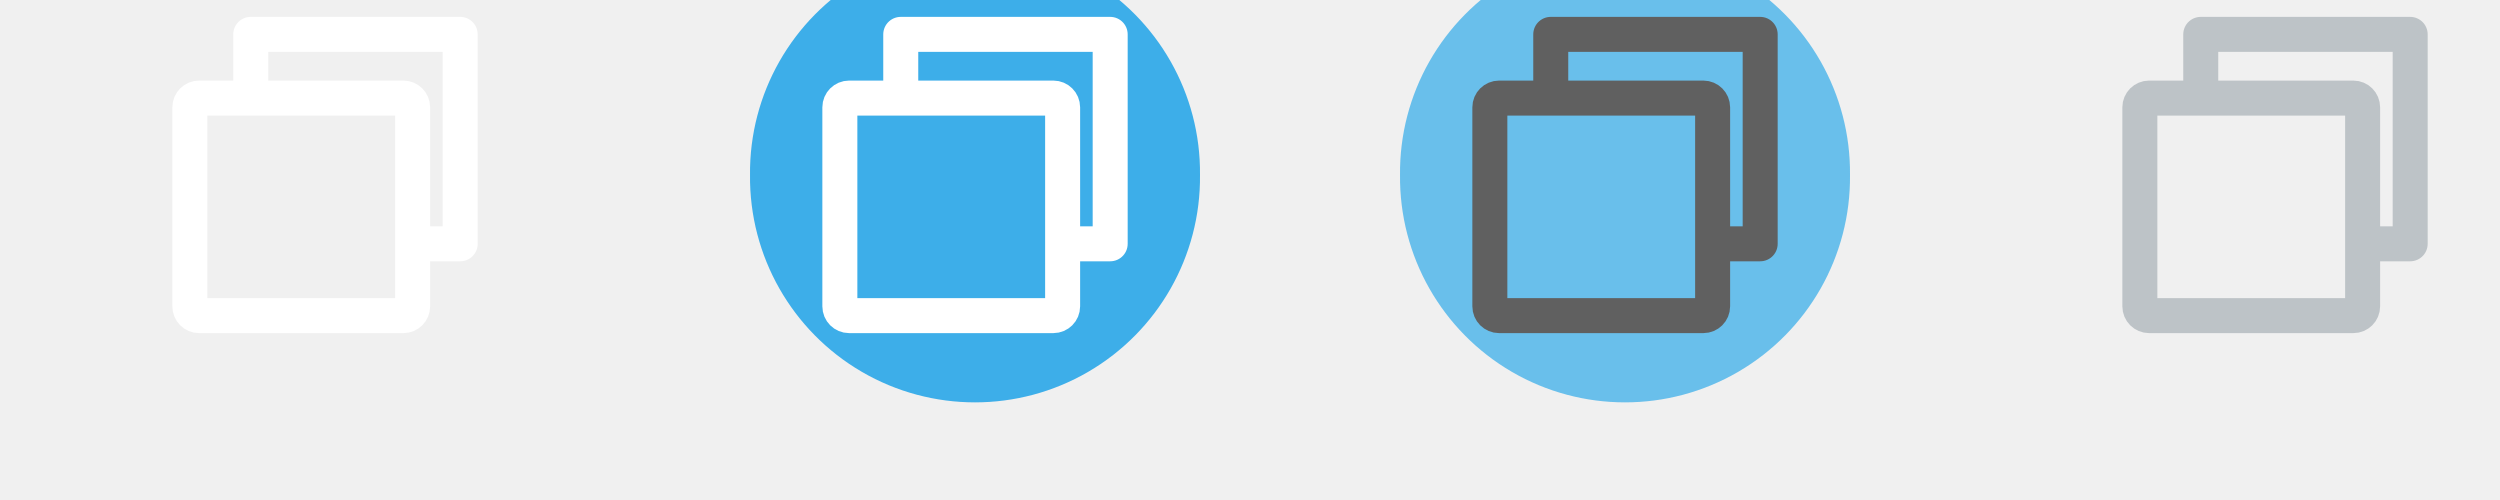
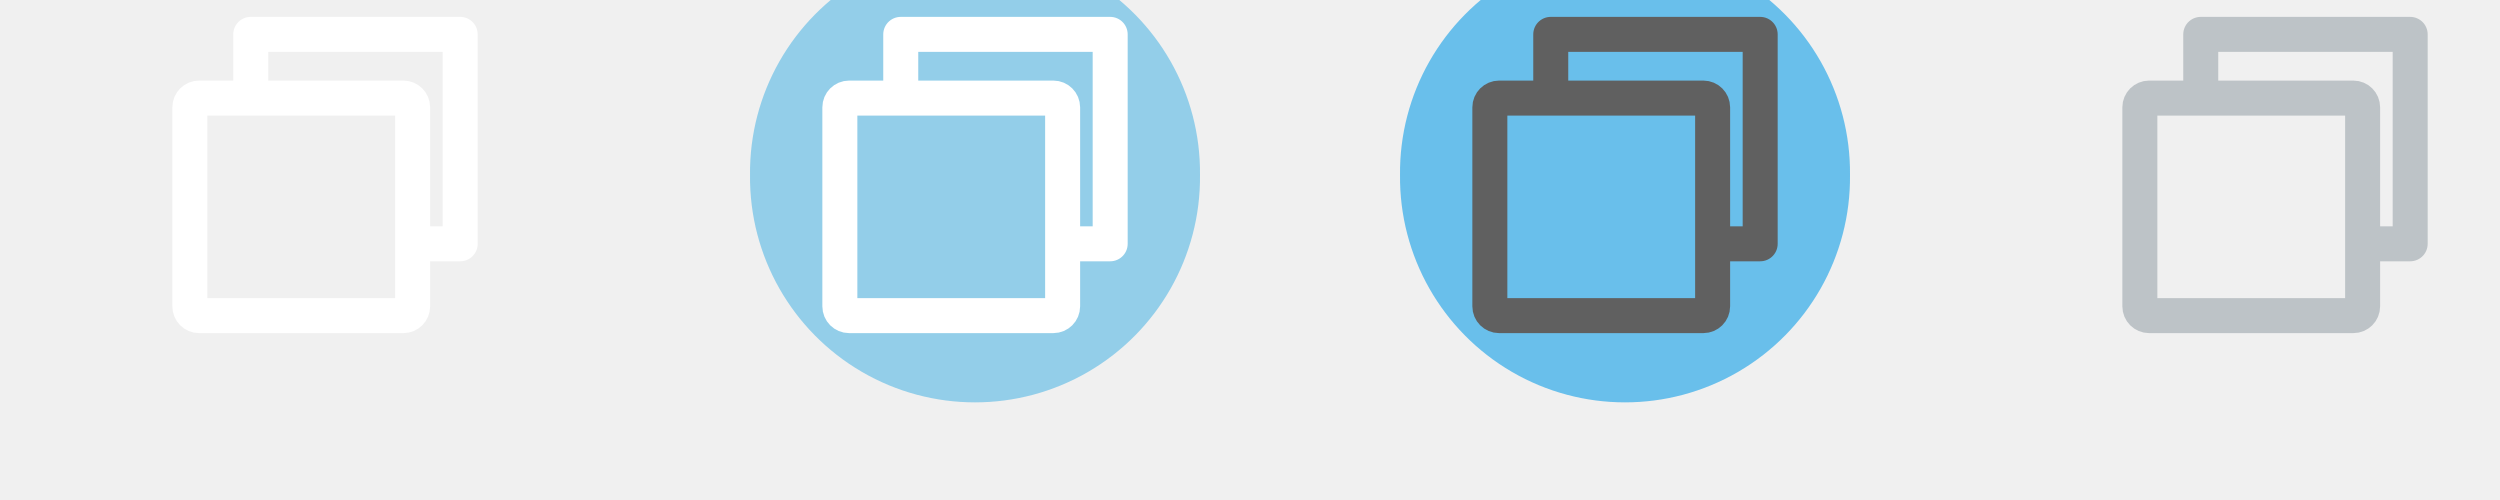
<svg xmlns="http://www.w3.org/2000/svg" width="100" height="20" version="1.0">
  <defs>
    <style id="current-color-scheme" type="text/css">.ColorScheme-Text {
        color:#000000;
      }
      .ColorScheme-Background{
        color:#7f7f7f;
      }
      .ColorScheme-ViewText {
        color:#000000;
      }
      .ColorScheme-ViewBackground{
        color:#ffffff;
      }
      .ColorScheme-ViewHover {
-         color:#3daee9;
+         color:#93cee9;
      }
      .ColorScheme-ViewFocus{
-         color:#5a5a5a;
+         color:#3daee9;
      }
      .ColorScheme-ButtonText {
        color:#000000;
      }
      .ColorScheme-ButtonBackground{
        color:#E9E8E8;
      }
      .ColorScheme-ButtonHover {
        color:#1489ff;
      }
      .ColorScheme-ButtonFocus{
        color:#2B74C7;
      }</style>
  </defs>
  <g id="hover-center">
    <rect x="26" y="-6" width="26" height="26" opacity="0" stroke-width="1.3" />
    <path class="ColorScheme-ViewHover" d="m48 7a9 9 0 1 1-17.999 0 9 9 0 1 1 17.999 0z" fill="currentColor" stroke-width="1.5" />
    <g fill="none" stroke="#fff" stroke-linejoin="round" stroke-width="1.4">
      <rect x="33.594" y="3.923" width="8.911" height="8.702" rx=".371" ry=".371" />
      <path d="m36.03 3.914v-2.539h8.377v8.377h-1.761" />
    </g>
  </g>
  <g id="pressed-center">
    <rect x="52" y="-6" width="26" height="26" opacity="0" stroke-width="1.3" />
-     <path class="ColorScheme-ViewHover" d="m74 7a9 9 0 1 1-17.999 0 9 9 0 1 1 17.999 0z" fill="currentColor" fill-opacity=".75" stroke-width="1.5" />
+     <path class="ColorScheme-ViewFocus" d="m74 7a9 9 0 1 1-17.999 0 9 9 0 1 1 17.999 0z" fill="currentColor" fill-opacity=".75" stroke-width="1.5" />
    <g fill="none" stroke="#606060" stroke-linejoin="round" stroke-width="1.4">
      <rect x="59.594" y="3.923" width="8.911" height="8.702" rx=".371" ry=".371" />
      <path d="m62.03 3.914v-2.539h8.377v8.377h-1.761" />
    </g>
  </g>
  <g id="active-center">
    <rect x="-3.9673e-7" y="-6" width="26" height="26" opacity="0" stroke-width="1.3" />
    <g fill="none" stroke="#fff" stroke-linejoin="round" stroke-width="1.4">
      <rect x="7.594" y="3.923" width="8.911" height="8.702" rx=".371" ry=".371" />
      <path d="m10.03 3.914v-2.539h8.377v8.377h-1.761" />
    </g>
  </g>
  <g id="inactive-center">
    <rect x="78" y="-6" width="26" height="26" opacity="0" stroke-width="1.3" />
    <g fill="none" stroke="#bdc3c7" stroke-linejoin="round" stroke-width="1.4">
      <rect x="85.594" y="3.923" width="8.911" height="8.702" rx=".371" ry=".371" />
      <path d="m88.03 3.914v-2.539h8.377v8.377h-1.761" />
    </g>
  </g>
  <g id="hover-inactive-center">
    <rect x="104" y="-6" width="26" height="26" opacity="0" stroke-width="1.3" />
    <path class="ColorScheme-ViewHover" d="m126 7a9 9 0 1 1-17.999 0 9 9 0 1 1 17.999 0z" fill="currentColor" stroke-width="1.5" />
    <g fill="none" stroke="#fff" stroke-linejoin="round" stroke-width="1.4">
      <rect x="111.59" y="3.923" width="8.911" height="8.702" rx=".371" ry=".371" />
      <path d="m114.03 3.914v-2.539h8.377v8.377h-1.761" />
    </g>
  </g>
  <g id="pressed-inactive-center">
    <rect x="130" y="-6" width="26" height="26" opacity="0" stroke-width="1.3" />
-     <path class="ColorScheme-ViewHover" d="m152 7a9 9 0 1 1-17.999 0 9 9 0 1 1 17.999 0z" fill="currentColor" fill-opacity=".75" stroke-width="1.5" />
+     <path class="ColorScheme-ViewFocus" d="m152 7a9 9 0 1 1-17.999 0 9 9 0 1 1 17.999 0z" fill="currentColor" fill-opacity=".75" stroke-width="1.5" />
    <g fill="none" stroke="#606060" stroke-linejoin="round" stroke-width="1.4">
      <rect x="137.59" y="3.923" width="8.911" height="8.702" rx=".371" ry=".371" />
      <path d="m140.03 3.914v-2.539h8.377v8.377h-1.761" />
    </g>
  </g>
</svg>
